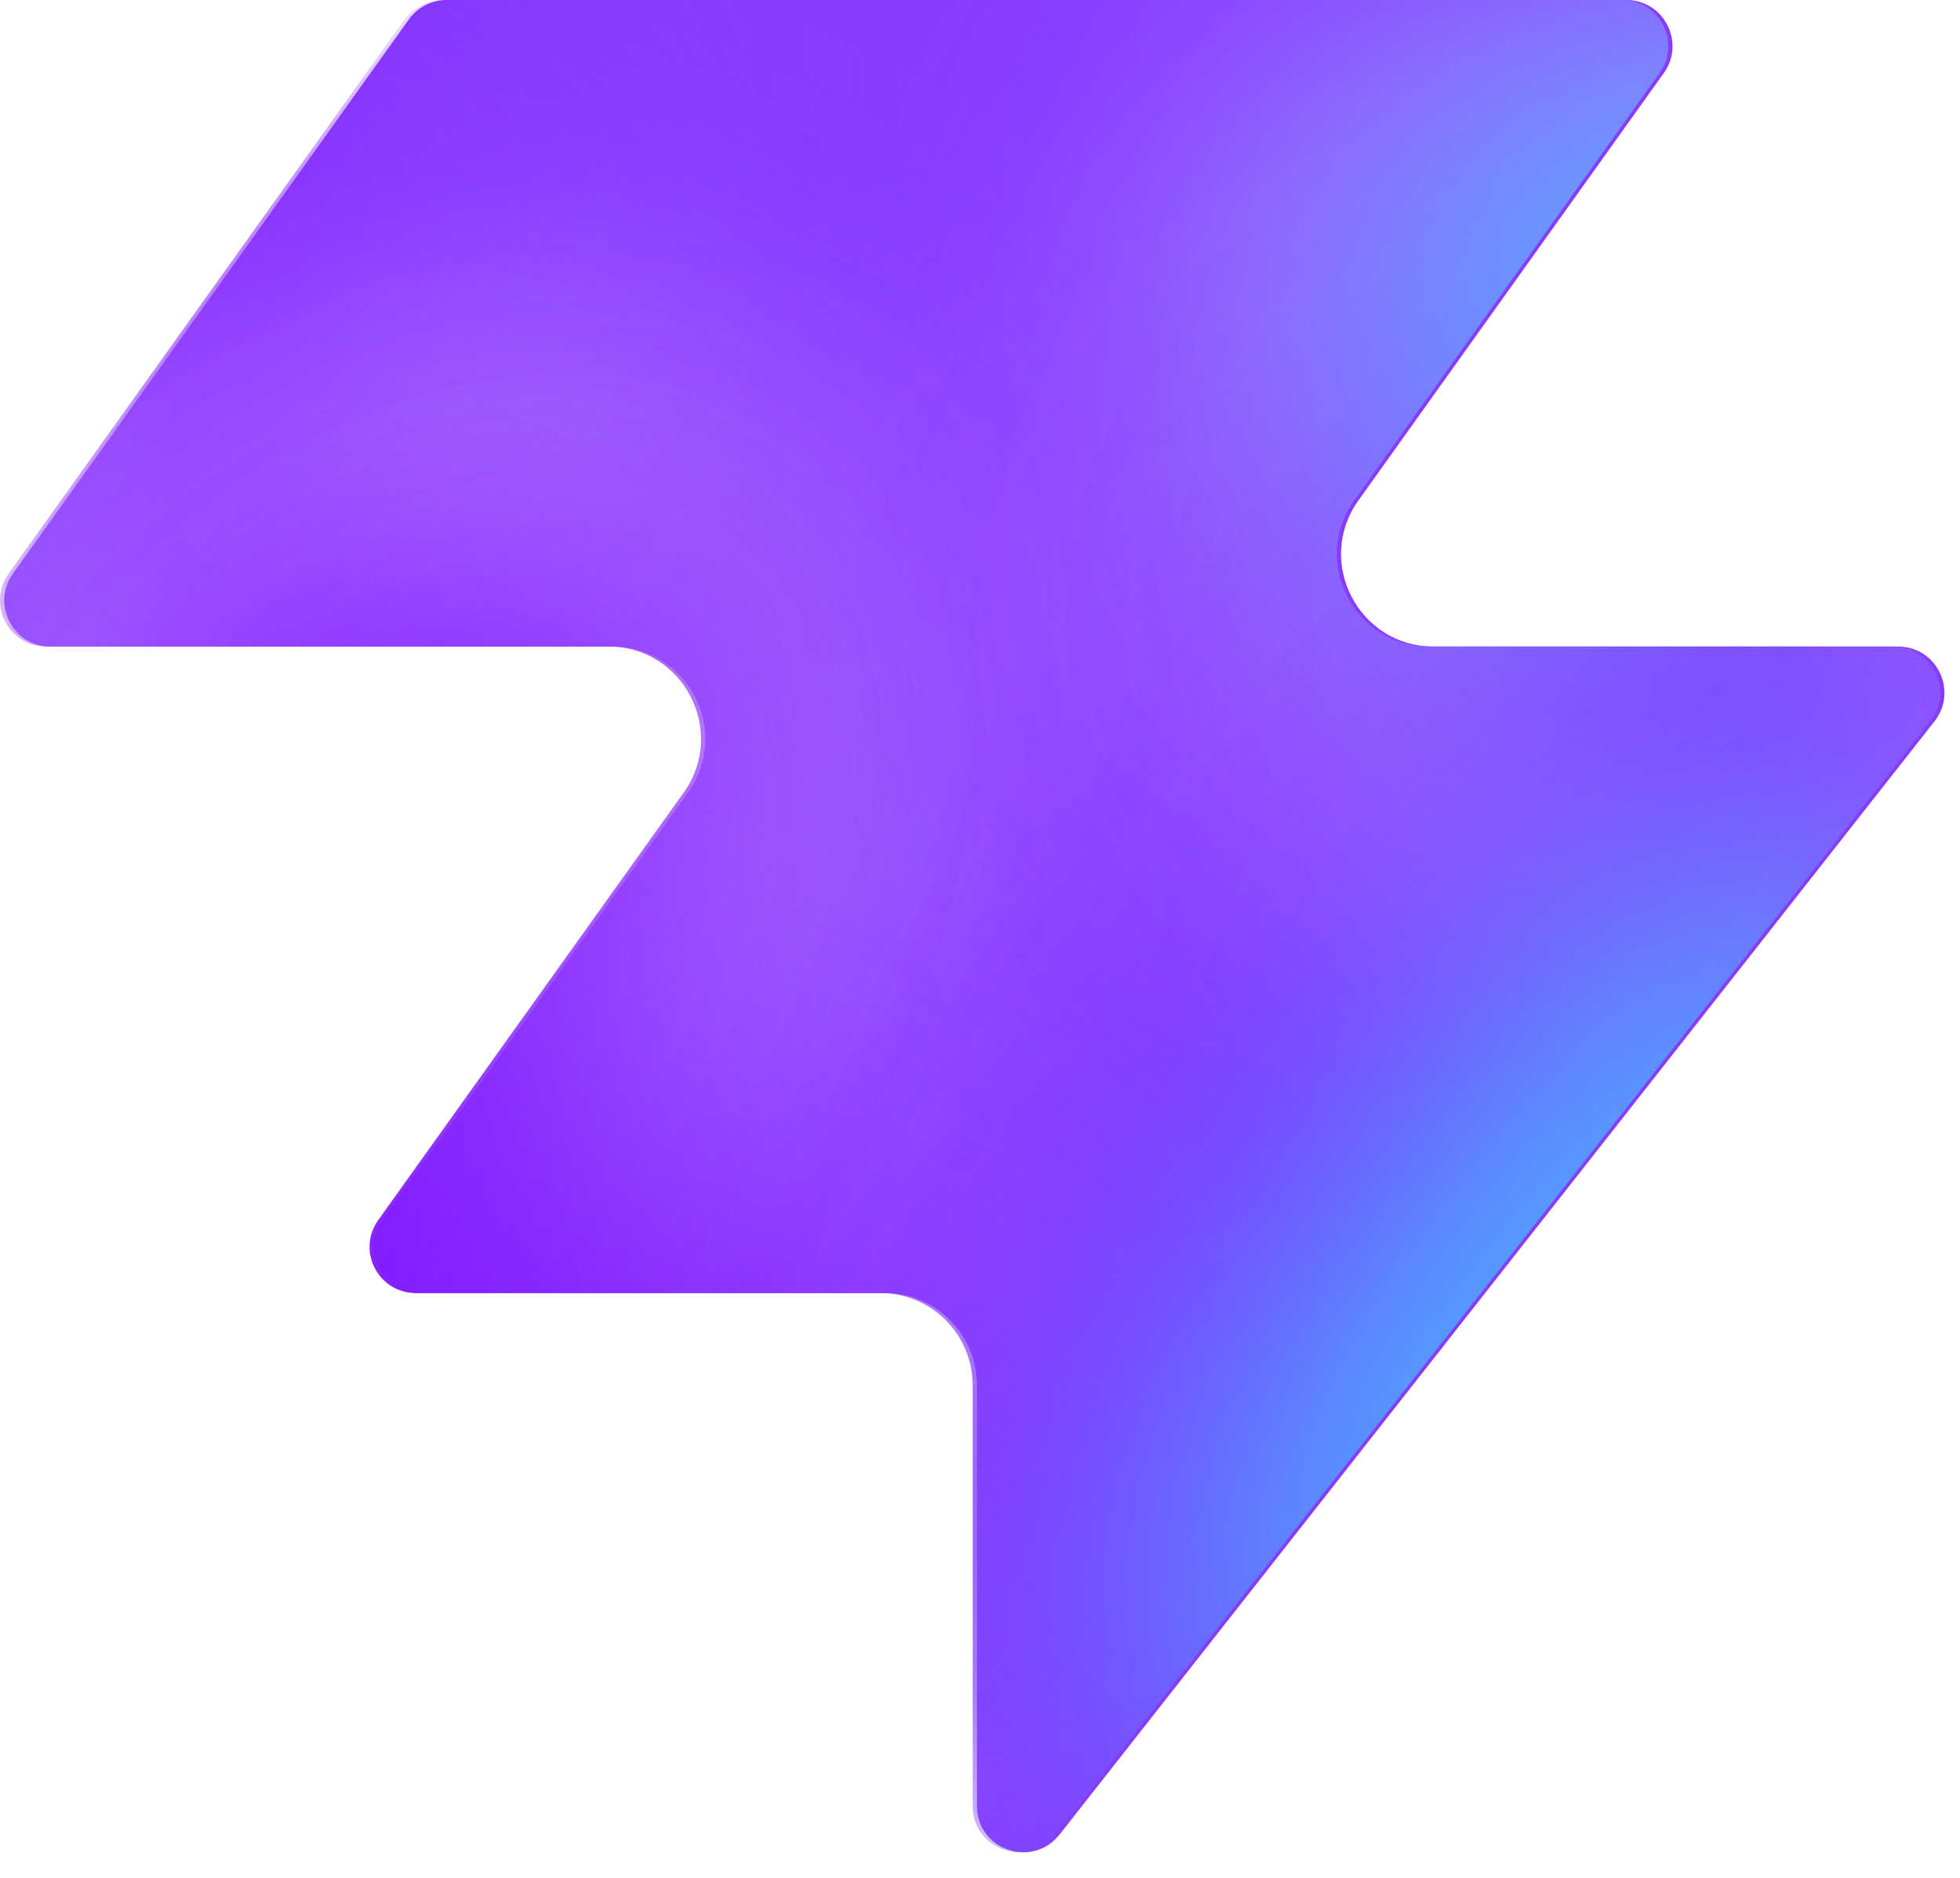
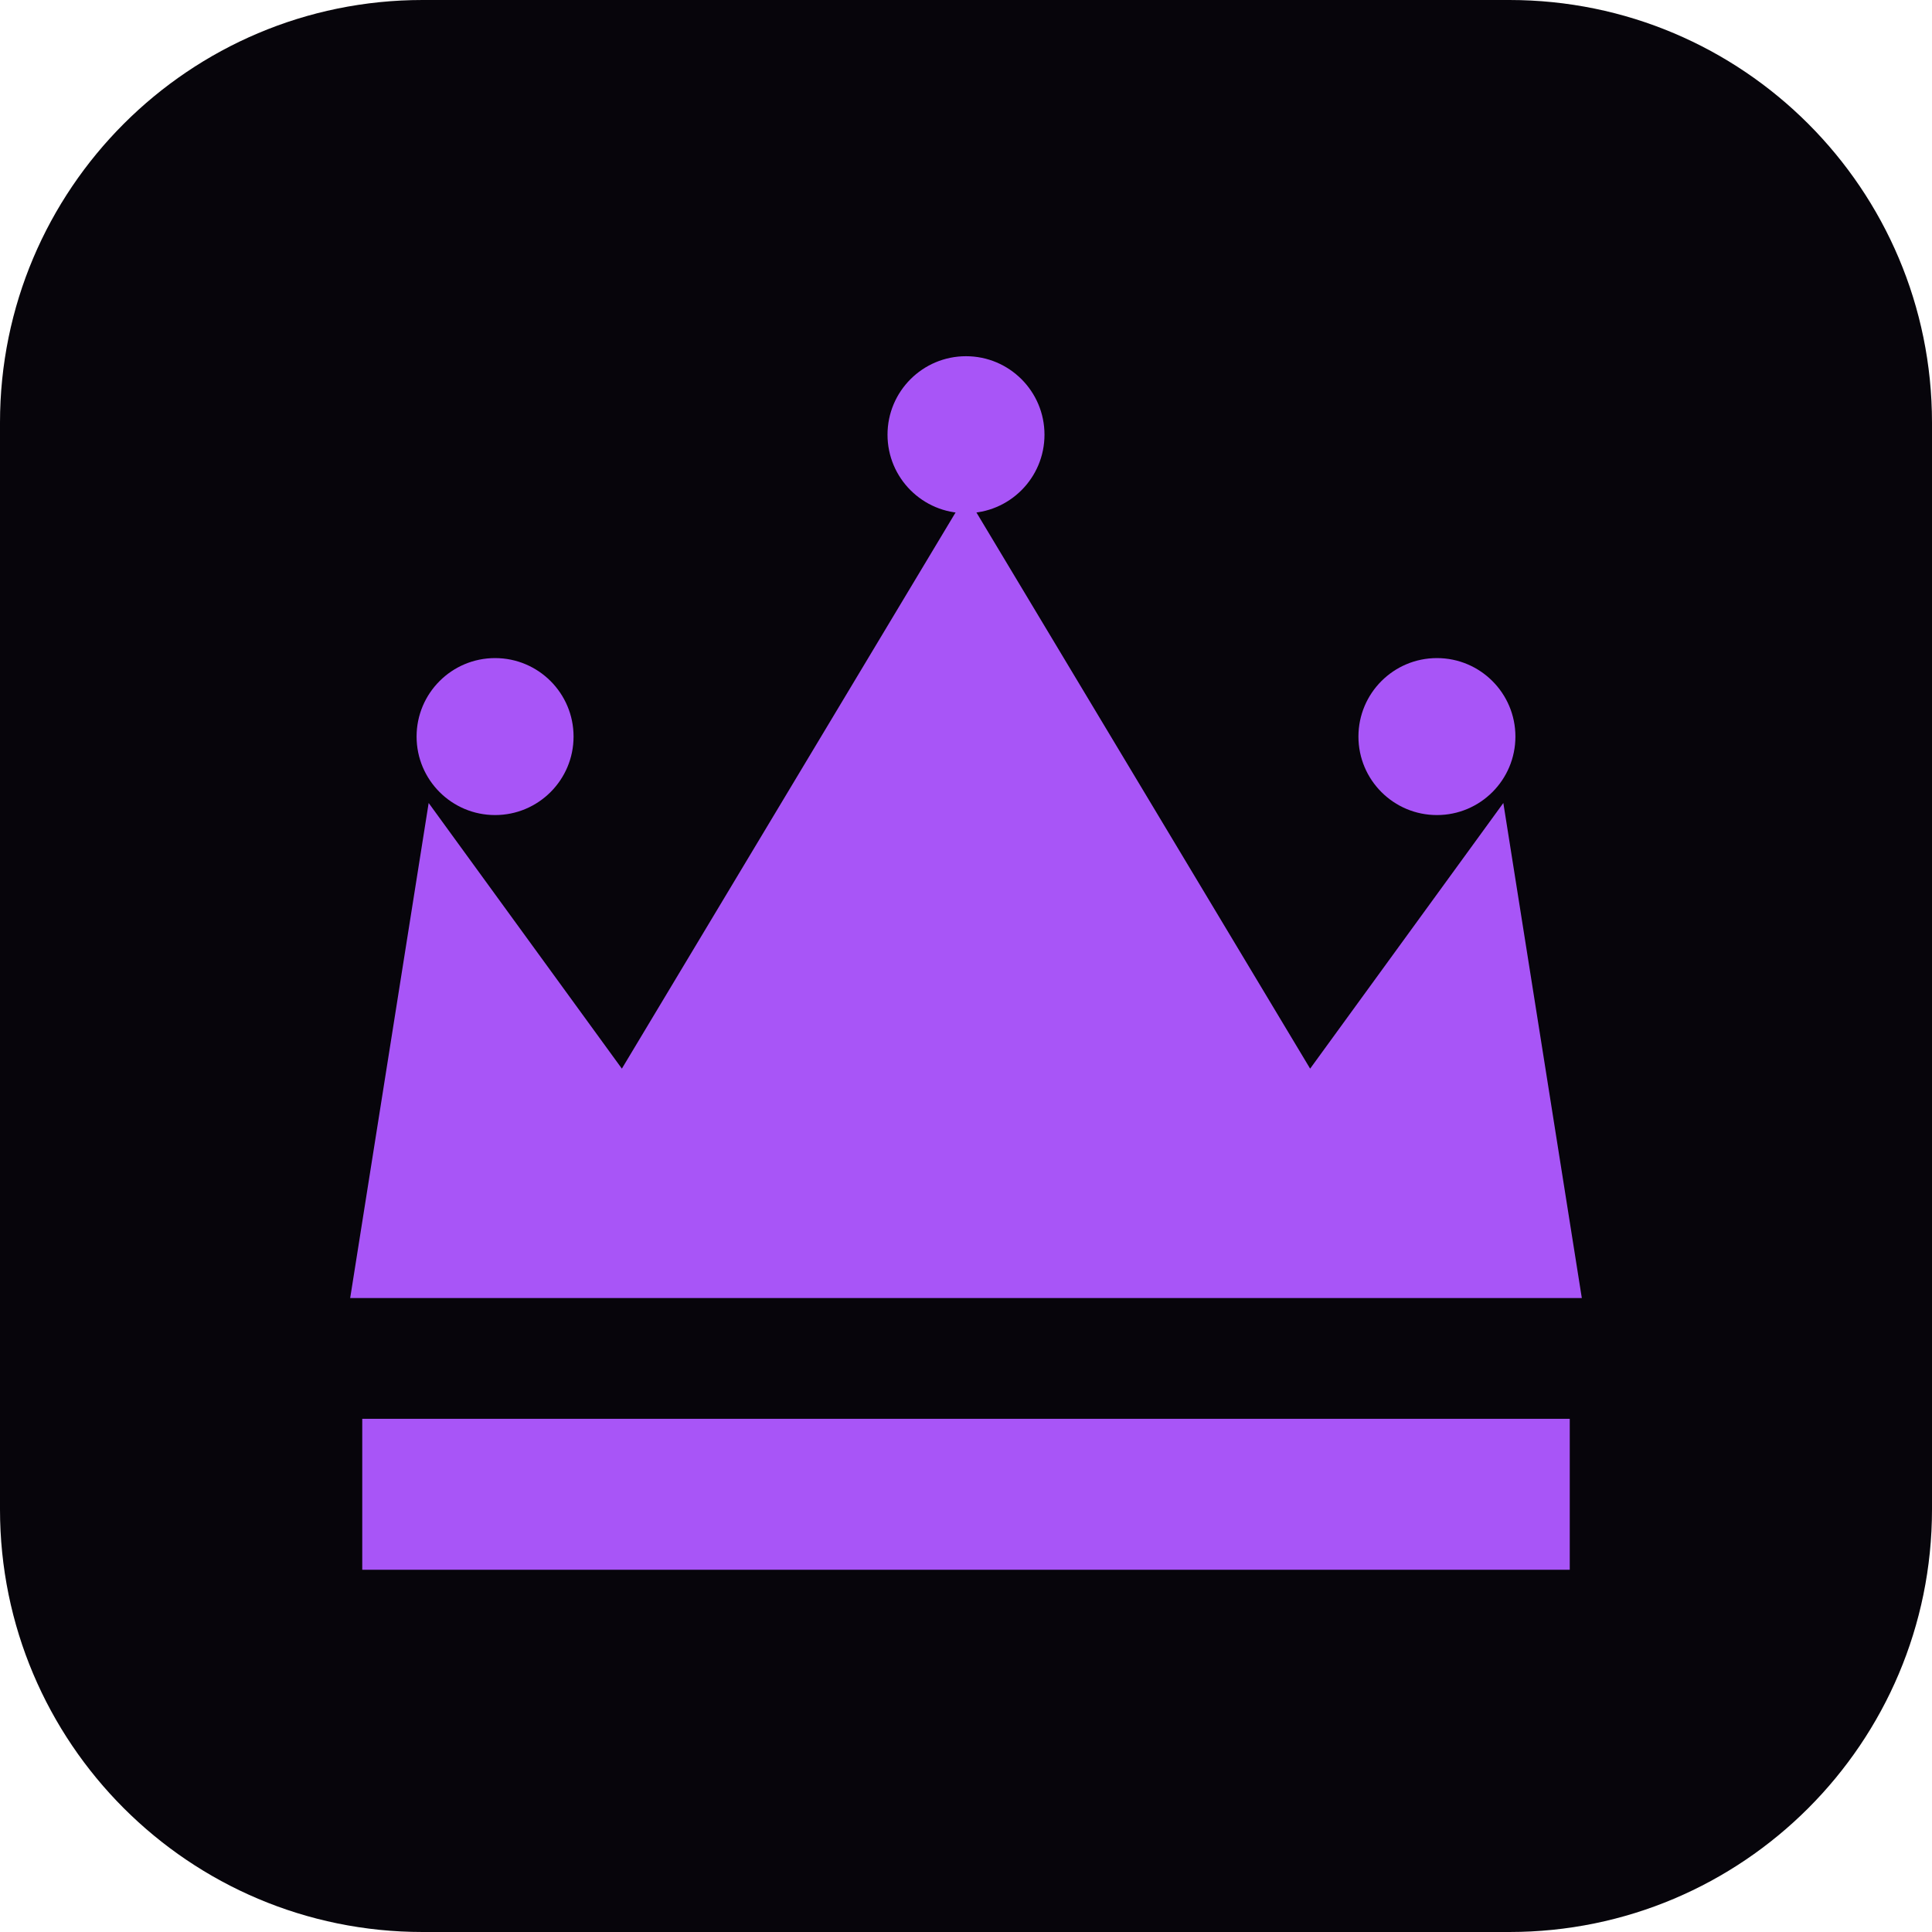
- <svg xmlns="http://www.w3.org/2000/svg" width="48" height="46" fill="none" viewBox="0 0 48 46">
-   <path fill="#863bff" d="M25.946 44.938c-.664.845-2.021.375-2.021-.698V33.937a2.26 2.26 0 0 0-2.262-2.262H10.287c-.92 0-1.456-1.04-.92-1.788l7.48-10.471c1.07-1.497 0-3.578-1.842-3.578H1.237c-.92 0-1.456-1.04-.92-1.788L10.013.474c.214-.297.556-.474.92-.474h28.894c.92 0 1.456 1.04.92 1.788l-7.48 10.471c-1.07 1.498 0 3.579 1.842 3.579h11.377c.943 0 1.473 1.088.89 1.83L25.947 44.94z" style="fill:#863bff;fill:color(display-p3 .525 .23 1);fill-opacity:1" />
-   <mask id="a" width="48" height="46" x="0" y="0" maskUnits="userSpaceOnUse" style="mask-type:alpha">
-     <path fill="#000" d="M25.842 44.938c-.664.844-2.021.375-2.021-.698V33.937a2.26 2.26 0 0 0-2.262-2.262H10.183c-.92 0-1.456-1.04-.92-1.788l7.48-10.471c1.07-1.498 0-3.579-1.842-3.579H1.133c-.92 0-1.456-1.04-.92-1.787L9.91.473c.214-.297.556-.474.92-.474h28.894c.92 0 1.456 1.04.92 1.788l-7.48 10.471c-1.07 1.498 0 3.578 1.842 3.578h11.377c.943 0 1.473 1.088.89 1.832L25.843 44.94z" style="fill:#000;fill-opacity:1" />
-   </mask>
-   <g mask="url(#a)">
-     <g filter="url(#b)">
-       <ellipse cx="5.508" cy="14.704" fill="#ede6ff" rx="5.508" ry="14.704" style="fill:#ede6ff;fill:color(display-p3 .927 .903 1);fill-opacity:1" transform="matrix(.00324 1 1 -.00324 -4.47 31.516)" />
-     </g>
-     <g filter="url(#c)">
-       <ellipse cx="10.399" cy="29.851" fill="#ede6ff" rx="10.399" ry="29.851" style="fill:#ede6ff;fill:color(display-p3 .927 .903 1);fill-opacity:1" transform="matrix(.00324 1 1 -.00324 -39.328 7.883)" />
-     </g>
-     <g filter="url(#d)">
-       <ellipse cx="5.508" cy="30.487" fill="#7e14ff" rx="5.508" ry="30.487" style="fill:#7e14ff;fill:color(display-p3 .492 .077 1);fill-opacity:1" transform="rotate(89.814 -25.913 -14.639)scale(1 -1)" />
-     </g>
-     <g filter="url(#e)">
-       <ellipse cx="5.508" cy="30.599" fill="#7e14ff" rx="5.508" ry="30.599" style="fill:#7e14ff;fill:color(display-p3 .492 .077 1);fill-opacity:1" transform="rotate(89.814 -32.644 -3.334)scale(1 -1)" />
-     </g>
-     <g filter="url(#f)">
-       <ellipse cx="5.508" cy="30.599" fill="#7e14ff" rx="5.508" ry="30.599" style="fill:#7e14ff;fill:color(display-p3 .492 .077 1);fill-opacity:1" transform="matrix(.00324 1 1 -.00324 -34.34 30.47)" />
-     </g>
-     <g filter="url(#g)">
-       <ellipse cx="14.072" cy="22.078" fill="#ede6ff" rx="14.072" ry="22.078" style="fill:#ede6ff;fill:color(display-p3 .927 .903 1);fill-opacity:1" transform="rotate(93.35 24.506 48.493)scale(-1 1)" />
-     </g>
-     <g filter="url(#h)">
-       <ellipse cx="3.47" cy="21.501" fill="#7e14ff" rx="3.47" ry="21.501" style="fill:#7e14ff;fill:color(display-p3 .492 .077 1);fill-opacity:1" transform="rotate(89.009 28.708 47.59)scale(-1 1)" />
-     </g>
-     <g filter="url(#i)">
-       <ellipse cx="3.47" cy="21.501" fill="#7e14ff" rx="3.47" ry="21.501" style="fill:#7e14ff;fill:color(display-p3 .492 .077 1);fill-opacity:1" transform="rotate(89.009 28.708 47.59)scale(-1 1)" />
-     </g>
-     <g filter="url(#j)">
-       <ellipse cx=".387" cy="8.972" fill="#7e14ff" rx="4.407" ry="29.108" style="fill:#7e14ff;fill:color(display-p3 .492 .077 1);fill-opacity:1" transform="rotate(39.51 .387 8.972)" />
-     </g>
-     <g filter="url(#k)">
-       <ellipse cx="47.523" cy="-6.092" fill="#7e14ff" rx="4.407" ry="29.108" style="fill:#7e14ff;fill:color(display-p3 .492 .077 1);fill-opacity:1" transform="rotate(37.892 47.523 -6.092)" />
-     </g>
-     <g filter="url(#l)">
-       <ellipse cx="41.412" cy="6.333" fill="#47bfff" rx="5.971" ry="9.665" style="fill:#47bfff;fill:color(display-p3 .28 .748 1);fill-opacity:1" transform="rotate(37.892 41.412 6.333)" />
-     </g>
-     <g filter="url(#m)">
-       <ellipse cx="-1.879" cy="38.332" fill="#7e14ff" rx="4.407" ry="29.108" style="fill:#7e14ff;fill:color(display-p3 .492 .077 1);fill-opacity:1" transform="rotate(37.892 -1.88 38.332)" />
-     </g>
-     <g filter="url(#n)">
-       <ellipse cx="-1.879" cy="38.332" fill="#7e14ff" rx="4.407" ry="29.108" style="fill:#7e14ff;fill:color(display-p3 .492 .077 1);fill-opacity:1" transform="rotate(37.892 -1.88 38.332)" />
-     </g>
-     <g filter="url(#o)">
-       <ellipse cx="35.651" cy="29.907" fill="#7e14ff" rx="4.407" ry="29.108" style="fill:#7e14ff;fill:color(display-p3 .492 .077 1);fill-opacity:1" transform="rotate(37.892 35.651 29.907)" />
-     </g>
-     <g filter="url(#p)">
-       <ellipse cx="38.418" cy="32.4" fill="#47bfff" rx="5.971" ry="15.297" style="fill:#47bfff;fill:color(display-p3 .28 .748 1);fill-opacity:1" transform="rotate(37.892 38.418 32.4)" />
-     </g>
-   </g>
-   <defs>
-     <filter id="b" width="60.045" height="41.654" x="-19.77" y="16.149" color-interpolation-filters="sRGB" filterUnits="userSpaceOnUse">
-       <feFlood flood-opacity="0" result="BackgroundImageFix" />
-       <feBlend in="SourceGraphic" in2="BackgroundImageFix" result="shape" />
-       <feGaussianBlur result="effect1_foregroundBlur_2002_17158" stdDeviation="7.659" />
-     </filter>
-     <filter id="c" width="90.34" height="51.437" x="-54.613" y="-7.533" color-interpolation-filters="sRGB" filterUnits="userSpaceOnUse">
-       <feFlood flood-opacity="0" result="BackgroundImageFix" />
-       <feBlend in="SourceGraphic" in2="BackgroundImageFix" result="shape" />
-       <feGaussianBlur result="effect1_foregroundBlur_2002_17158" stdDeviation="7.659" />
-     </filter>
-     <filter id="d" width="79.355" height="29.4" x="-49.64" y="2.03" color-interpolation-filters="sRGB" filterUnits="userSpaceOnUse">
-       <feFlood flood-opacity="0" result="BackgroundImageFix" />
-       <feBlend in="SourceGraphic" in2="BackgroundImageFix" result="shape" />
-       <feGaussianBlur result="effect1_foregroundBlur_2002_17158" stdDeviation="4.596" />
-     </filter>
-     <filter id="e" width="79.579" height="29.4" x="-45.045" y="20.029" color-interpolation-filters="sRGB" filterUnits="userSpaceOnUse">
-       <feFlood flood-opacity="0" result="BackgroundImageFix" />
-       <feBlend in="SourceGraphic" in2="BackgroundImageFix" result="shape" />
-       <feGaussianBlur result="effect1_foregroundBlur_2002_17158" stdDeviation="4.596" />
-     </filter>
-     <filter id="f" width="79.579" height="29.4" x="-43.513" y="21.178" color-interpolation-filters="sRGB" filterUnits="userSpaceOnUse">
-       <feFlood flood-opacity="0" result="BackgroundImageFix" />
-       <feBlend in="SourceGraphic" in2="BackgroundImageFix" result="shape" />
-       <feGaussianBlur result="effect1_foregroundBlur_2002_17158" stdDeviation="4.596" />
-     </filter>
-     <filter id="g" width="74.749" height="58.852" x="15.756" y="-17.901" color-interpolation-filters="sRGB" filterUnits="userSpaceOnUse">
-       <feFlood flood-opacity="0" result="BackgroundImageFix" />
-       <feBlend in="SourceGraphic" in2="BackgroundImageFix" result="shape" />
-       <feGaussianBlur result="effect1_foregroundBlur_2002_17158" stdDeviation="7.659" />
-     </filter>
-     <filter id="h" width="61.377" height="25.362" x="23.548" y="2.284" color-interpolation-filters="sRGB" filterUnits="userSpaceOnUse">
-       <feFlood flood-opacity="0" result="BackgroundImageFix" />
-       <feBlend in="SourceGraphic" in2="BackgroundImageFix" result="shape" />
-       <feGaussianBlur result="effect1_foregroundBlur_2002_17158" stdDeviation="4.596" />
-     </filter>
-     <filter id="i" width="61.377" height="25.362" x="23.548" y="2.284" color-interpolation-filters="sRGB" filterUnits="userSpaceOnUse">
-       <feFlood flood-opacity="0" result="BackgroundImageFix" />
-       <feBlend in="SourceGraphic" in2="BackgroundImageFix" result="shape" />
-       <feGaussianBlur result="effect1_foregroundBlur_2002_17158" stdDeviation="4.596" />
-     </filter>
-     <filter id="j" width="56.045" height="63.649" x="-27.636" y="-22.853" color-interpolation-filters="sRGB" filterUnits="userSpaceOnUse">
-       <feFlood flood-opacity="0" result="BackgroundImageFix" />
-       <feBlend in="SourceGraphic" in2="BackgroundImageFix" result="shape" />
-       <feGaussianBlur result="effect1_foregroundBlur_2002_17158" stdDeviation="4.596" />
-     </filter>
-     <filter id="k" width="54.814" height="64.646" x="20.116" y="-38.415" color-interpolation-filters="sRGB" filterUnits="userSpaceOnUse">
-       <feFlood flood-opacity="0" result="BackgroundImageFix" />
-       <feBlend in="SourceGraphic" in2="BackgroundImageFix" result="shape" />
-       <feGaussianBlur result="effect1_foregroundBlur_2002_17158" stdDeviation="4.596" />
-     </filter>
-     <filter id="l" width="33.541" height="35.313" x="24.641" y="-11.323" color-interpolation-filters="sRGB" filterUnits="userSpaceOnUse">
-       <feFlood flood-opacity="0" result="BackgroundImageFix" />
-       <feBlend in="SourceGraphic" in2="BackgroundImageFix" result="shape" />
-       <feGaussianBlur result="effect1_foregroundBlur_2002_17158" stdDeviation="4.596" />
-     </filter>
-     <filter id="m" width="54.814" height="64.646" x="-29.286" y="6.009" color-interpolation-filters="sRGB" filterUnits="userSpaceOnUse">
-       <feFlood flood-opacity="0" result="BackgroundImageFix" />
-       <feBlend in="SourceGraphic" in2="BackgroundImageFix" result="shape" />
-       <feGaussianBlur result="effect1_foregroundBlur_2002_17158" stdDeviation="4.596" />
-     </filter>
-     <filter id="n" width="54.814" height="64.646" x="-29.286" y="6.009" color-interpolation-filters="sRGB" filterUnits="userSpaceOnUse">
-       <feFlood flood-opacity="0" result="BackgroundImageFix" />
-       <feBlend in="SourceGraphic" in2="BackgroundImageFix" result="shape" />
-       <feGaussianBlur result="effect1_foregroundBlur_2002_17158" stdDeviation="4.596" />
-     </filter>
-     <filter id="o" width="54.814" height="64.646" x="8.244" y="-2.416" color-interpolation-filters="sRGB" filterUnits="userSpaceOnUse">
-       <feFlood flood-opacity="0" result="BackgroundImageFix" />
-       <feBlend in="SourceGraphic" in2="BackgroundImageFix" result="shape" />
-       <feGaussianBlur result="effect1_foregroundBlur_2002_17158" stdDeviation="4.596" />
-     </filter>
-     <filter id="p" width="39.409" height="43.623" x="18.713" y="10.588" color-interpolation-filters="sRGB" filterUnits="userSpaceOnUse">
-       <feFlood flood-opacity="0" result="BackgroundImageFix" />
-       <feBlend in="SourceGraphic" in2="BackgroundImageFix" result="shape" />
-       <feGaussianBlur result="effect1_foregroundBlur_2002_17158" stdDeviation="4.596" />
-     </filter>
-   </defs>
+ <svg xmlns="http://www.w3.org/2000/svg" viewBox="0 0 32 32">
+   <rect width="32" height="32" rx="7" fill="#07050b" />
+   <path fill="#a855f7" d="M6 23.5h20V26H6v-2.5zm1.1-10.2 3.2 4.4L16 8.2l5.7 9.5 3.2-4.4L26.2 21.5H5.8l1.3-8.2z" />
+   <circle cx="8.2" cy="12.2" r="1.3" fill="#a855f7" />
+   <circle cx="16" cy="7.2" r="1.3" fill="#a855f7" />
+   <circle cx="23.8" cy="12.2" r="1.3" fill="#a855f7" />
</svg>
